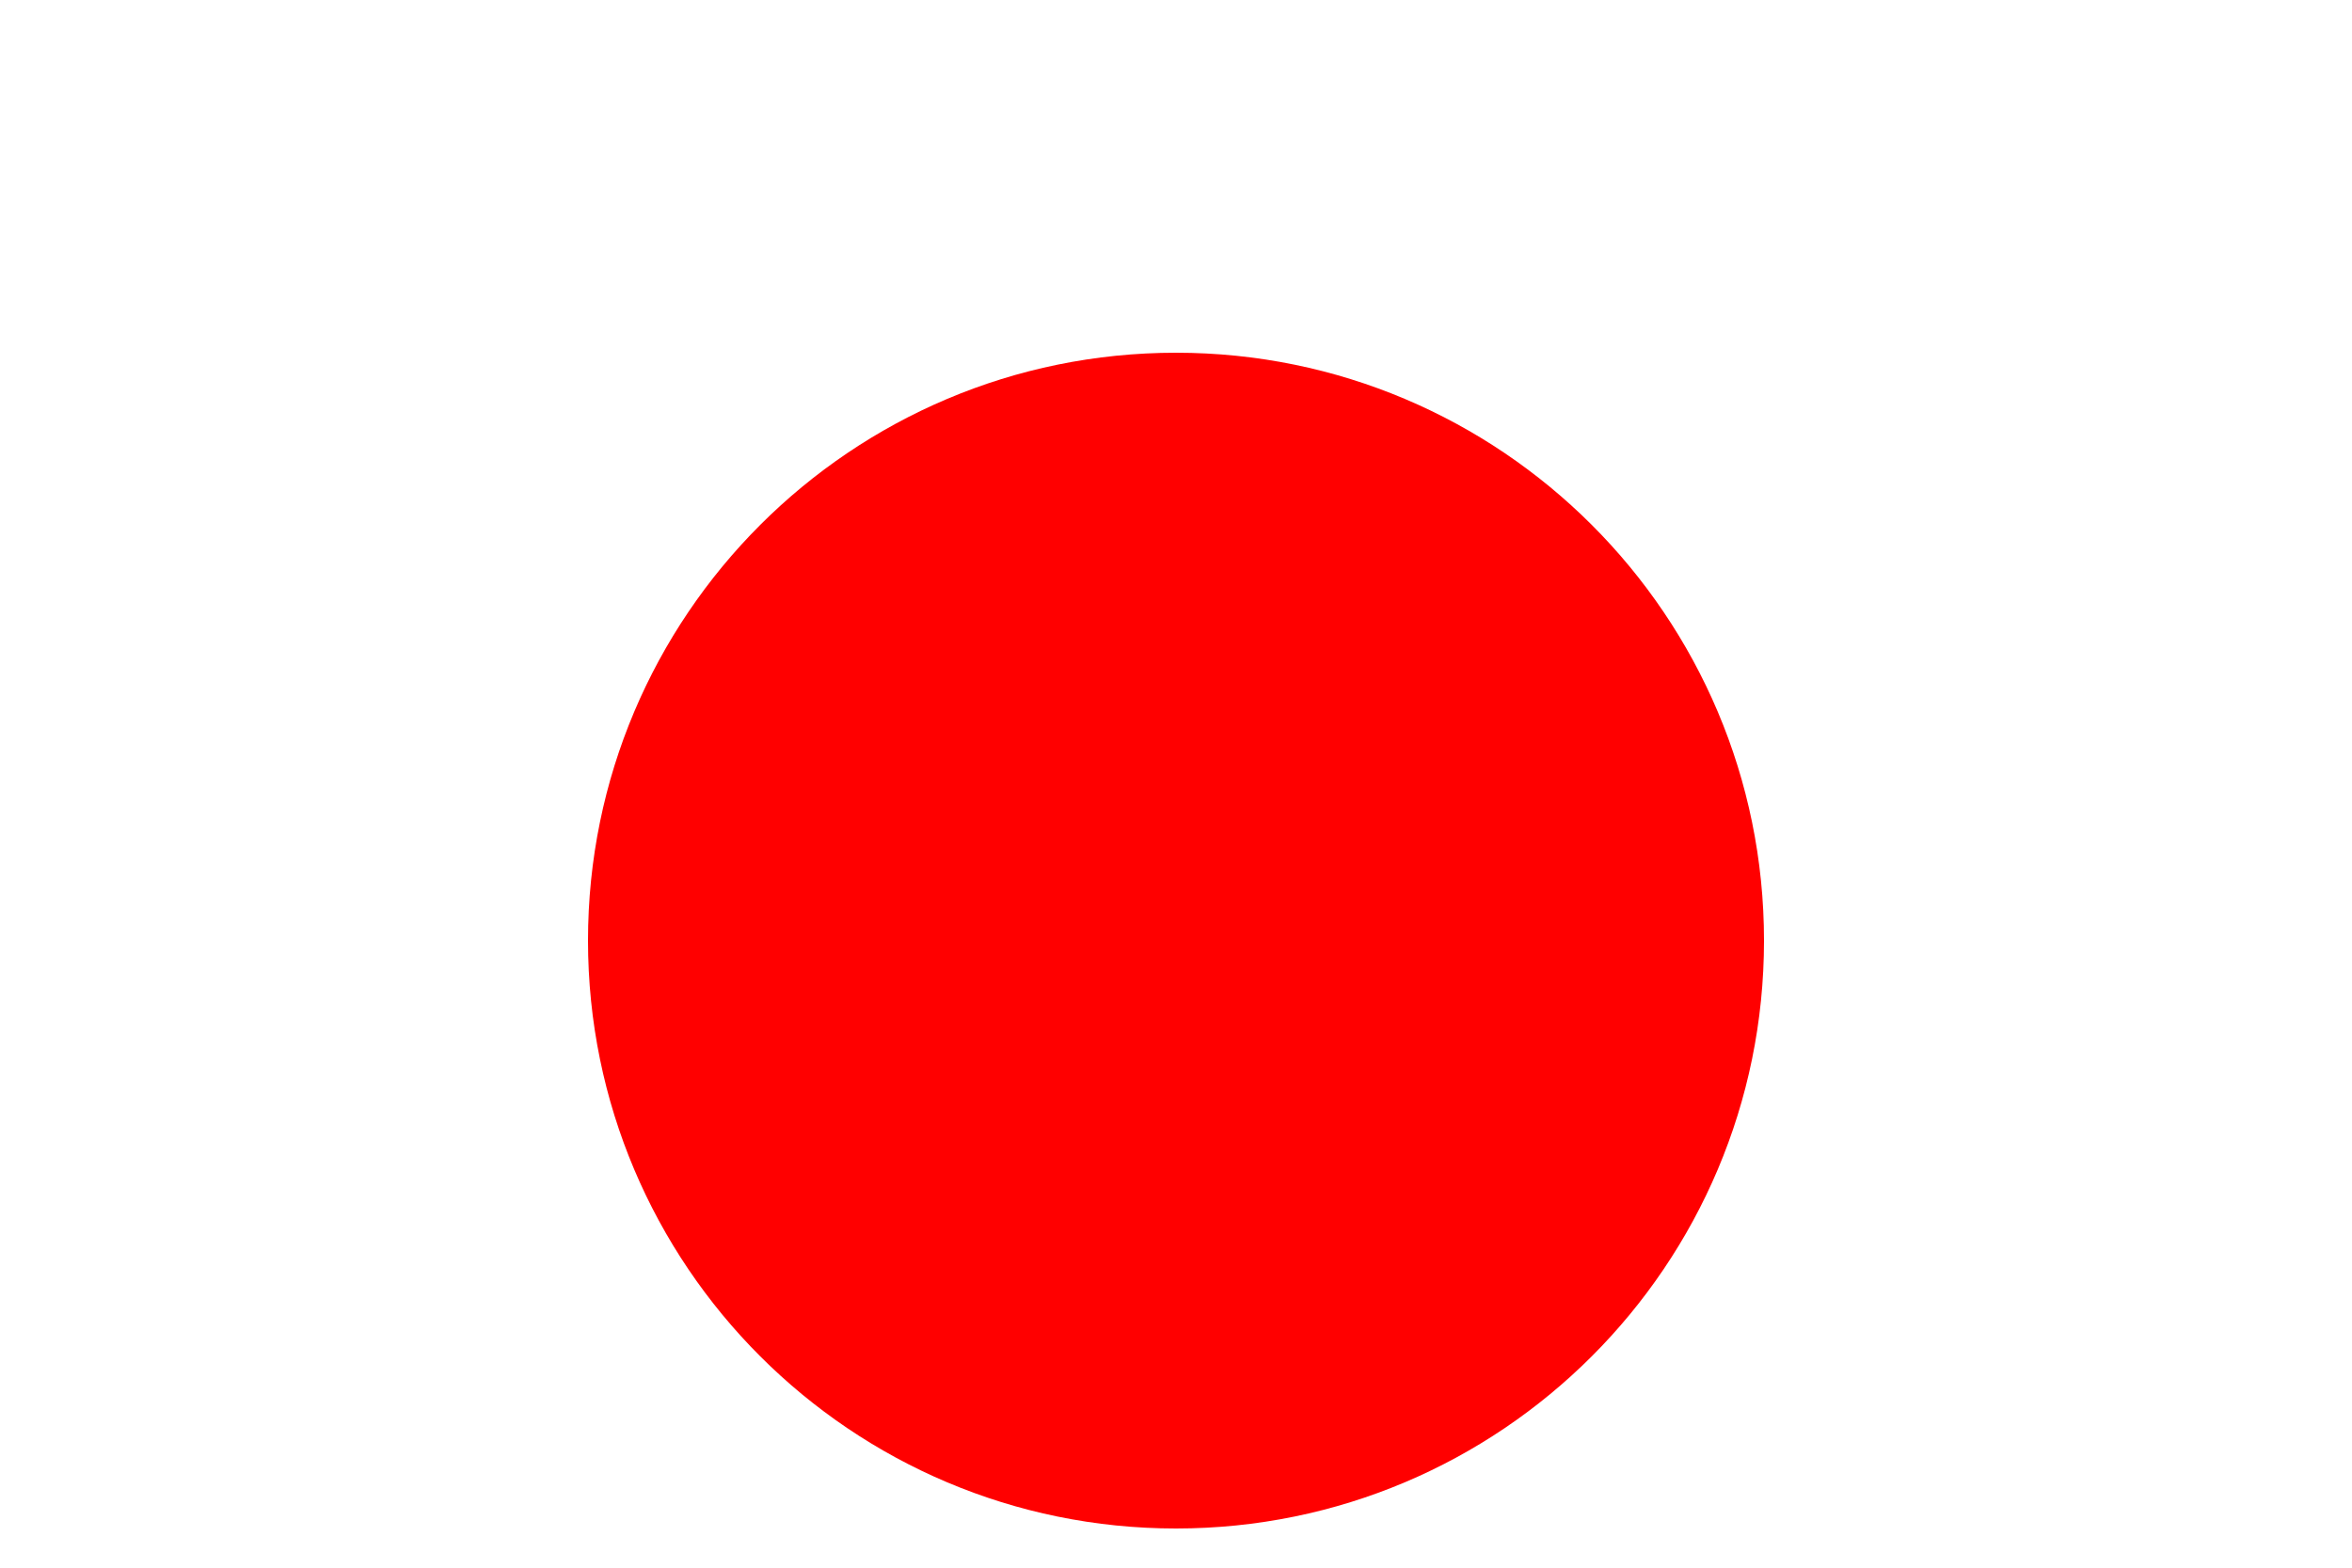
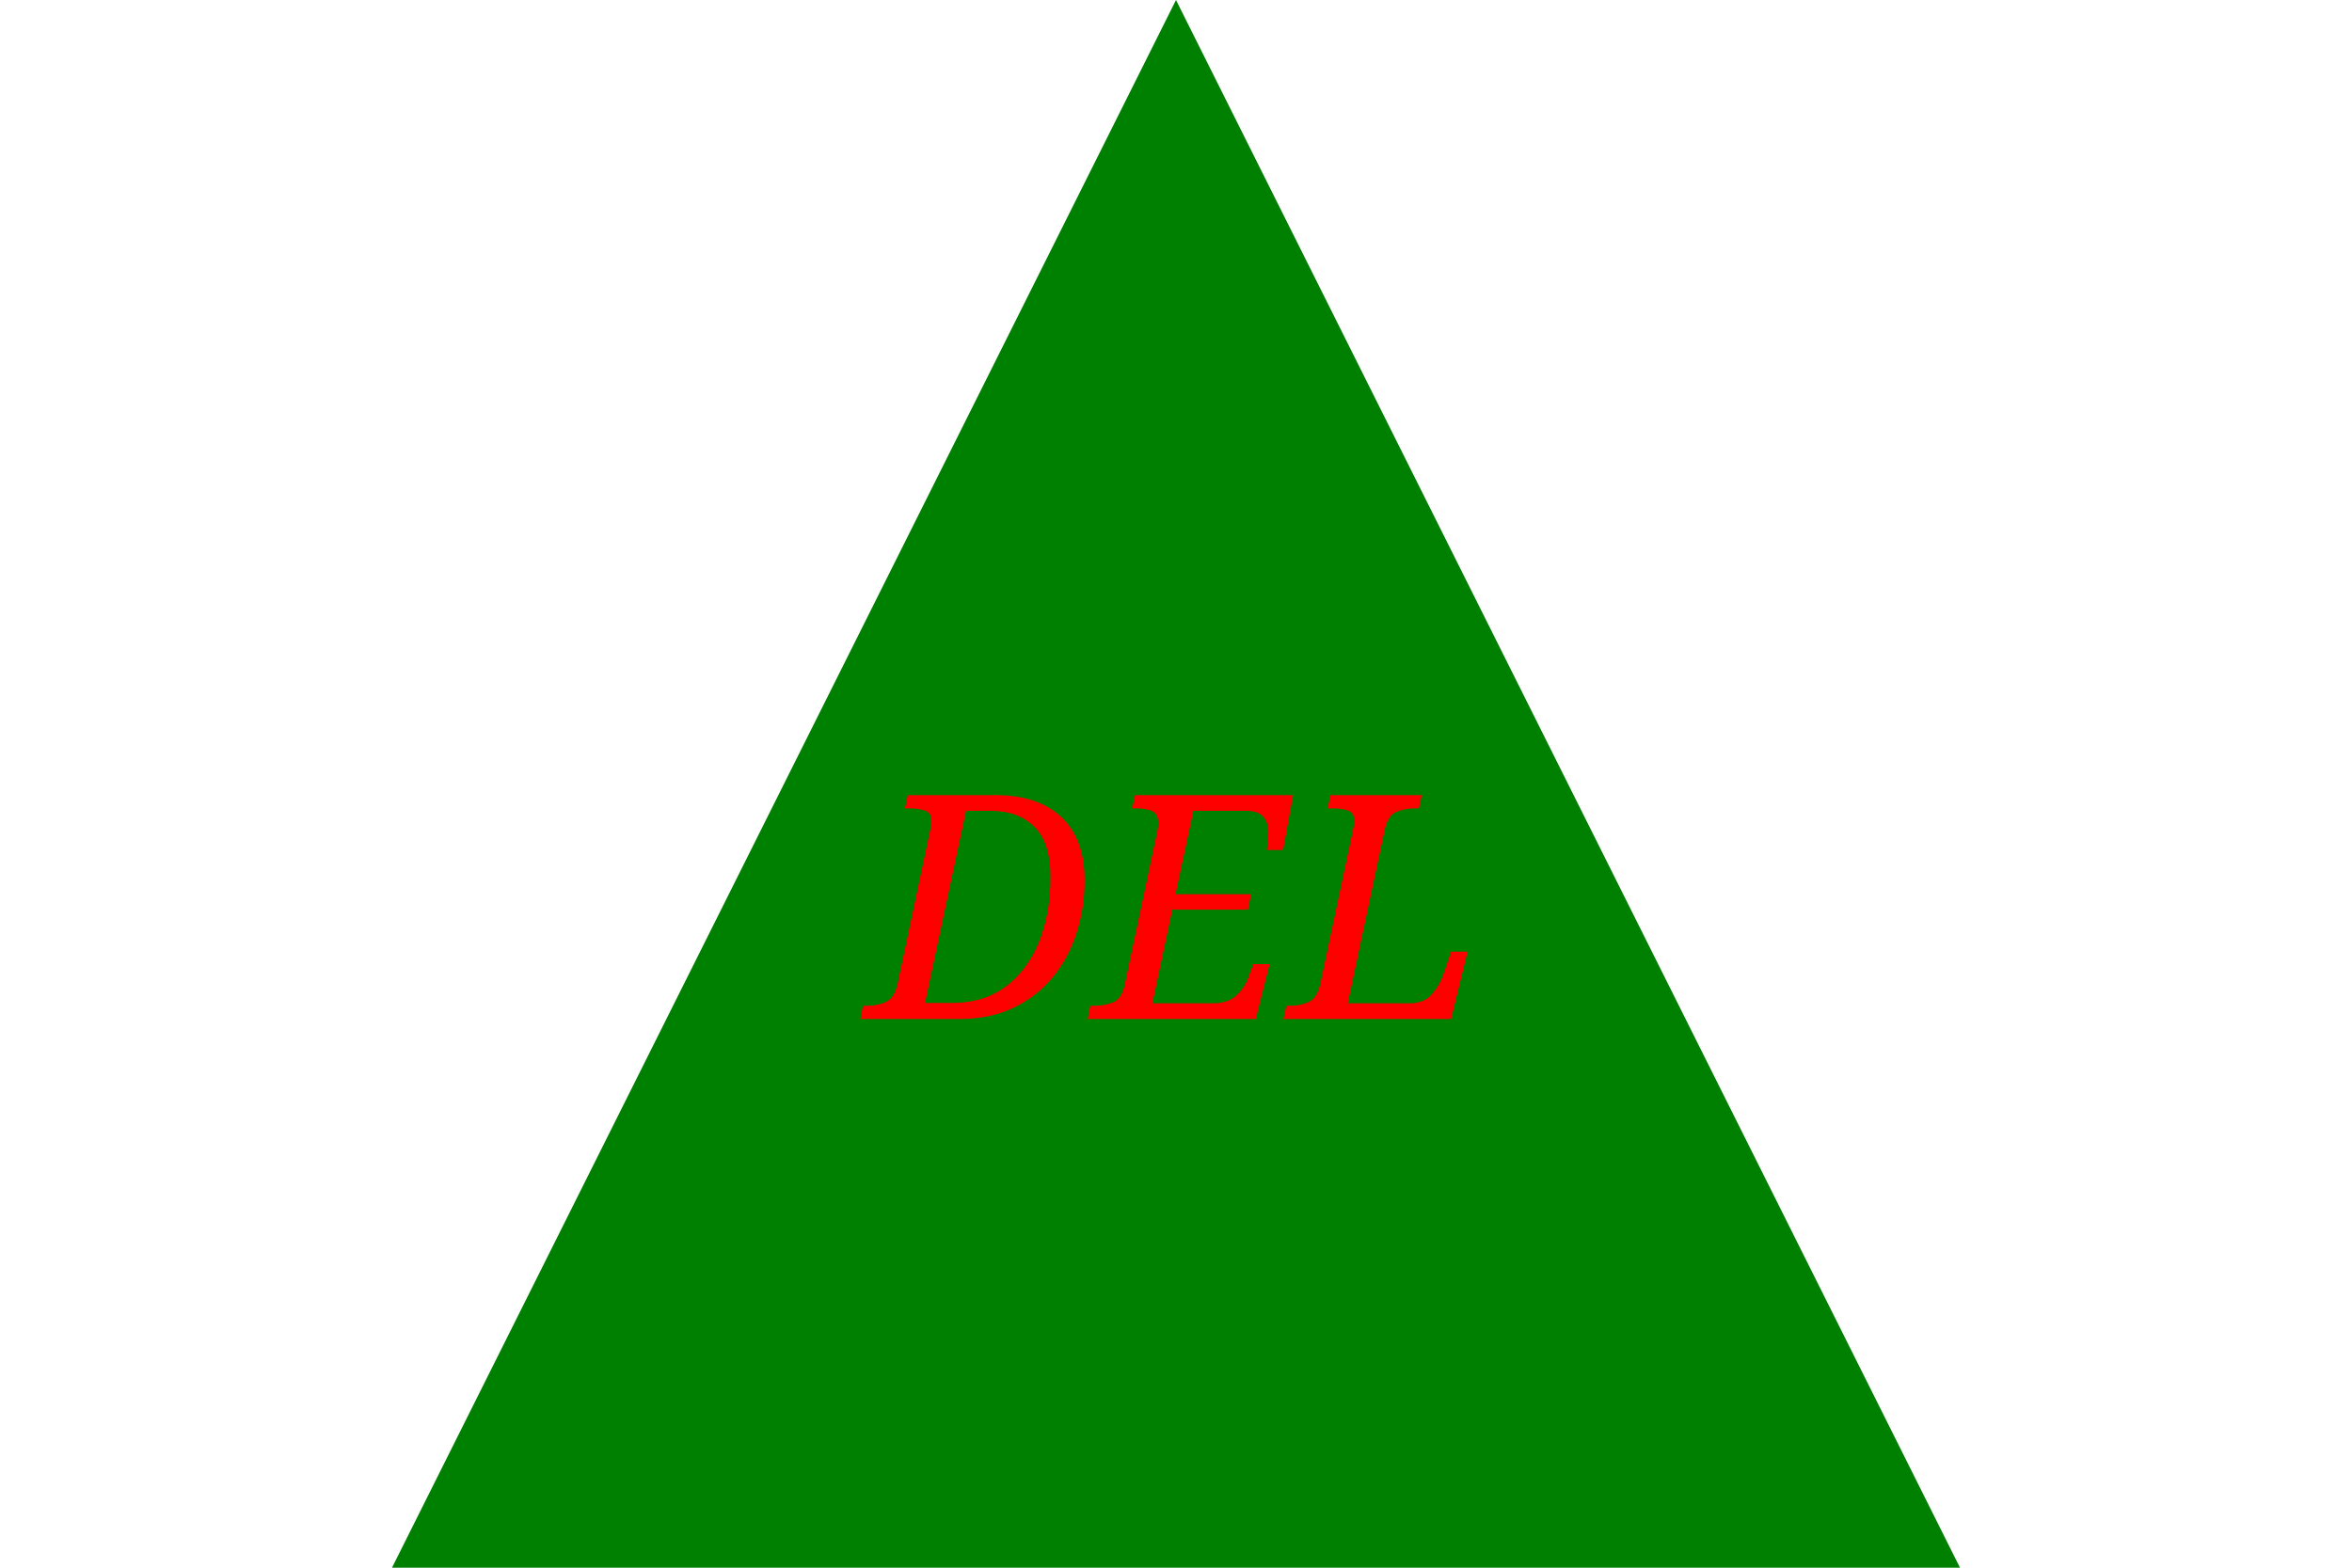
<svg viewBox="0 0 200 200" width="300" height="200">
-   <circle cx="100" cy="120" r="75" fill="red" />
+   <polygon height="100%" width="100%" points="0,200 200,200 100,0" fill="green" />
  <style>
-           .heavy {
-             font:italic 40px serif;
-             text-anchor: middle;
-             alignment-baseline: middle;
-           }
-         </style>
+     .heavy {
+       font: italic 40px serif;
+       text-anchor: middle;
+       alignment-baseline: middle;
+     }
+   </style>
  <text x="100" y="130" class="heavy" fill="red">
-           DEL
-         </text>
+     DEL
+   </text>
</svg>
